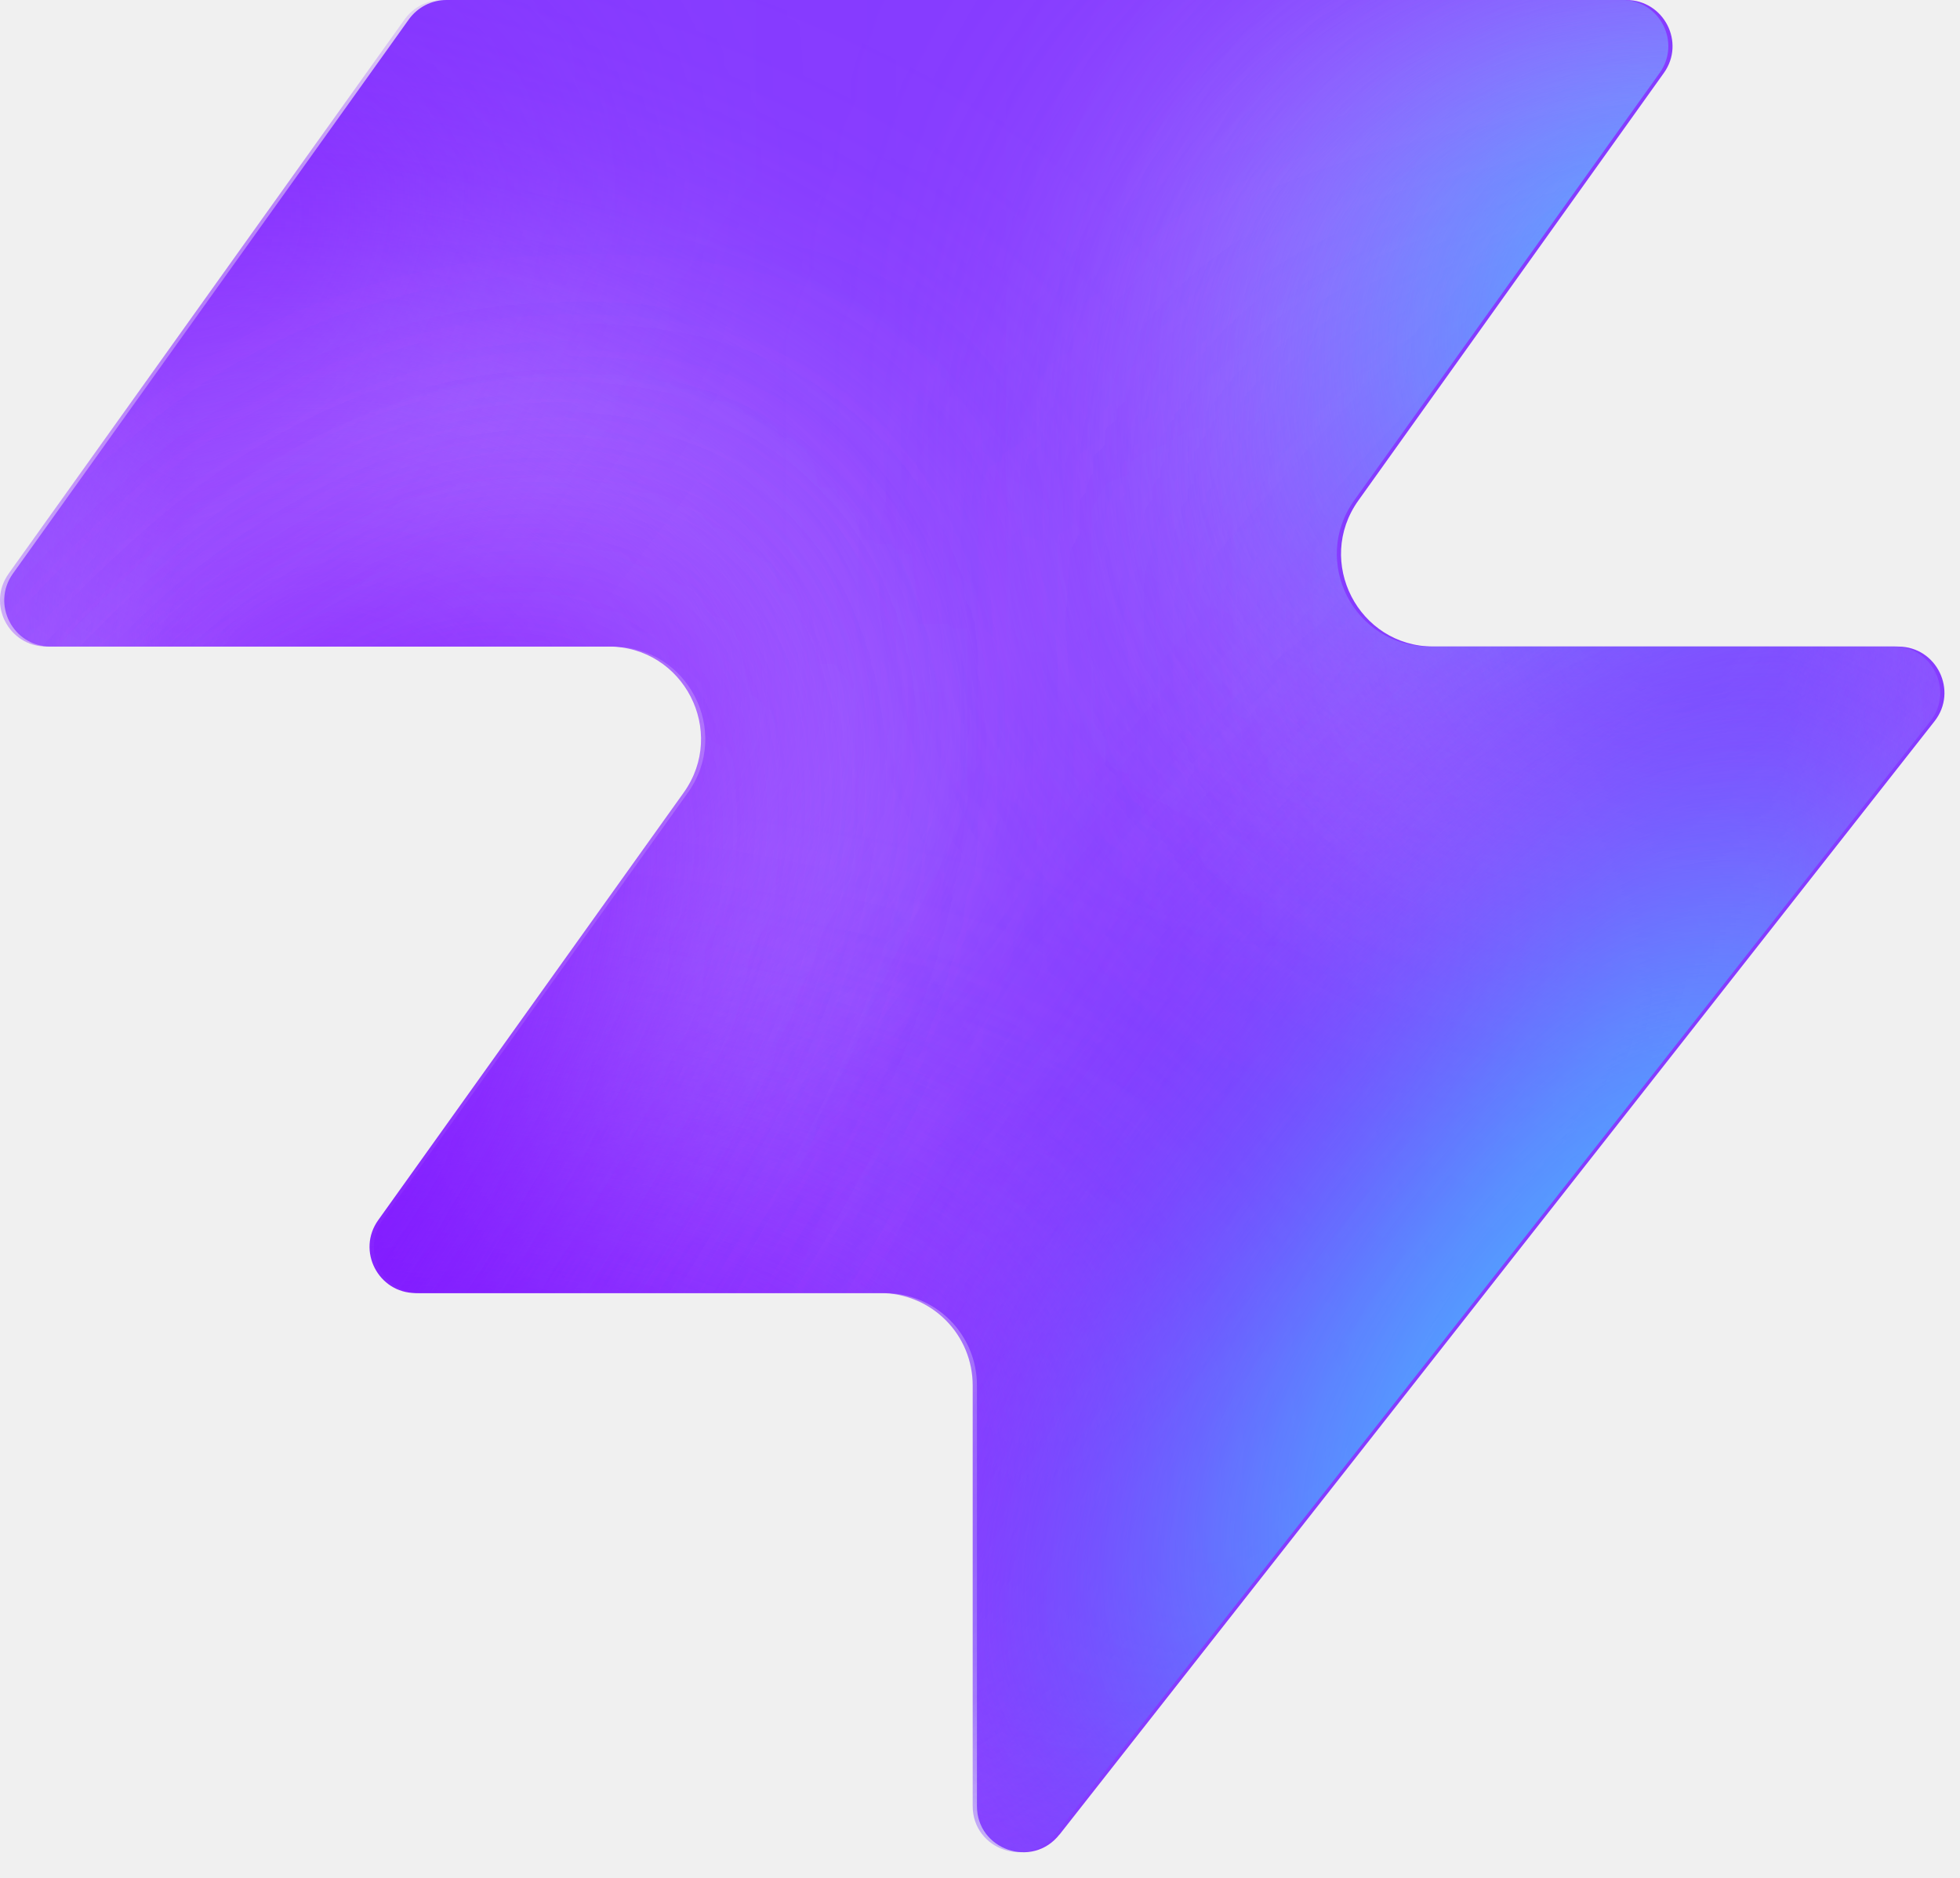
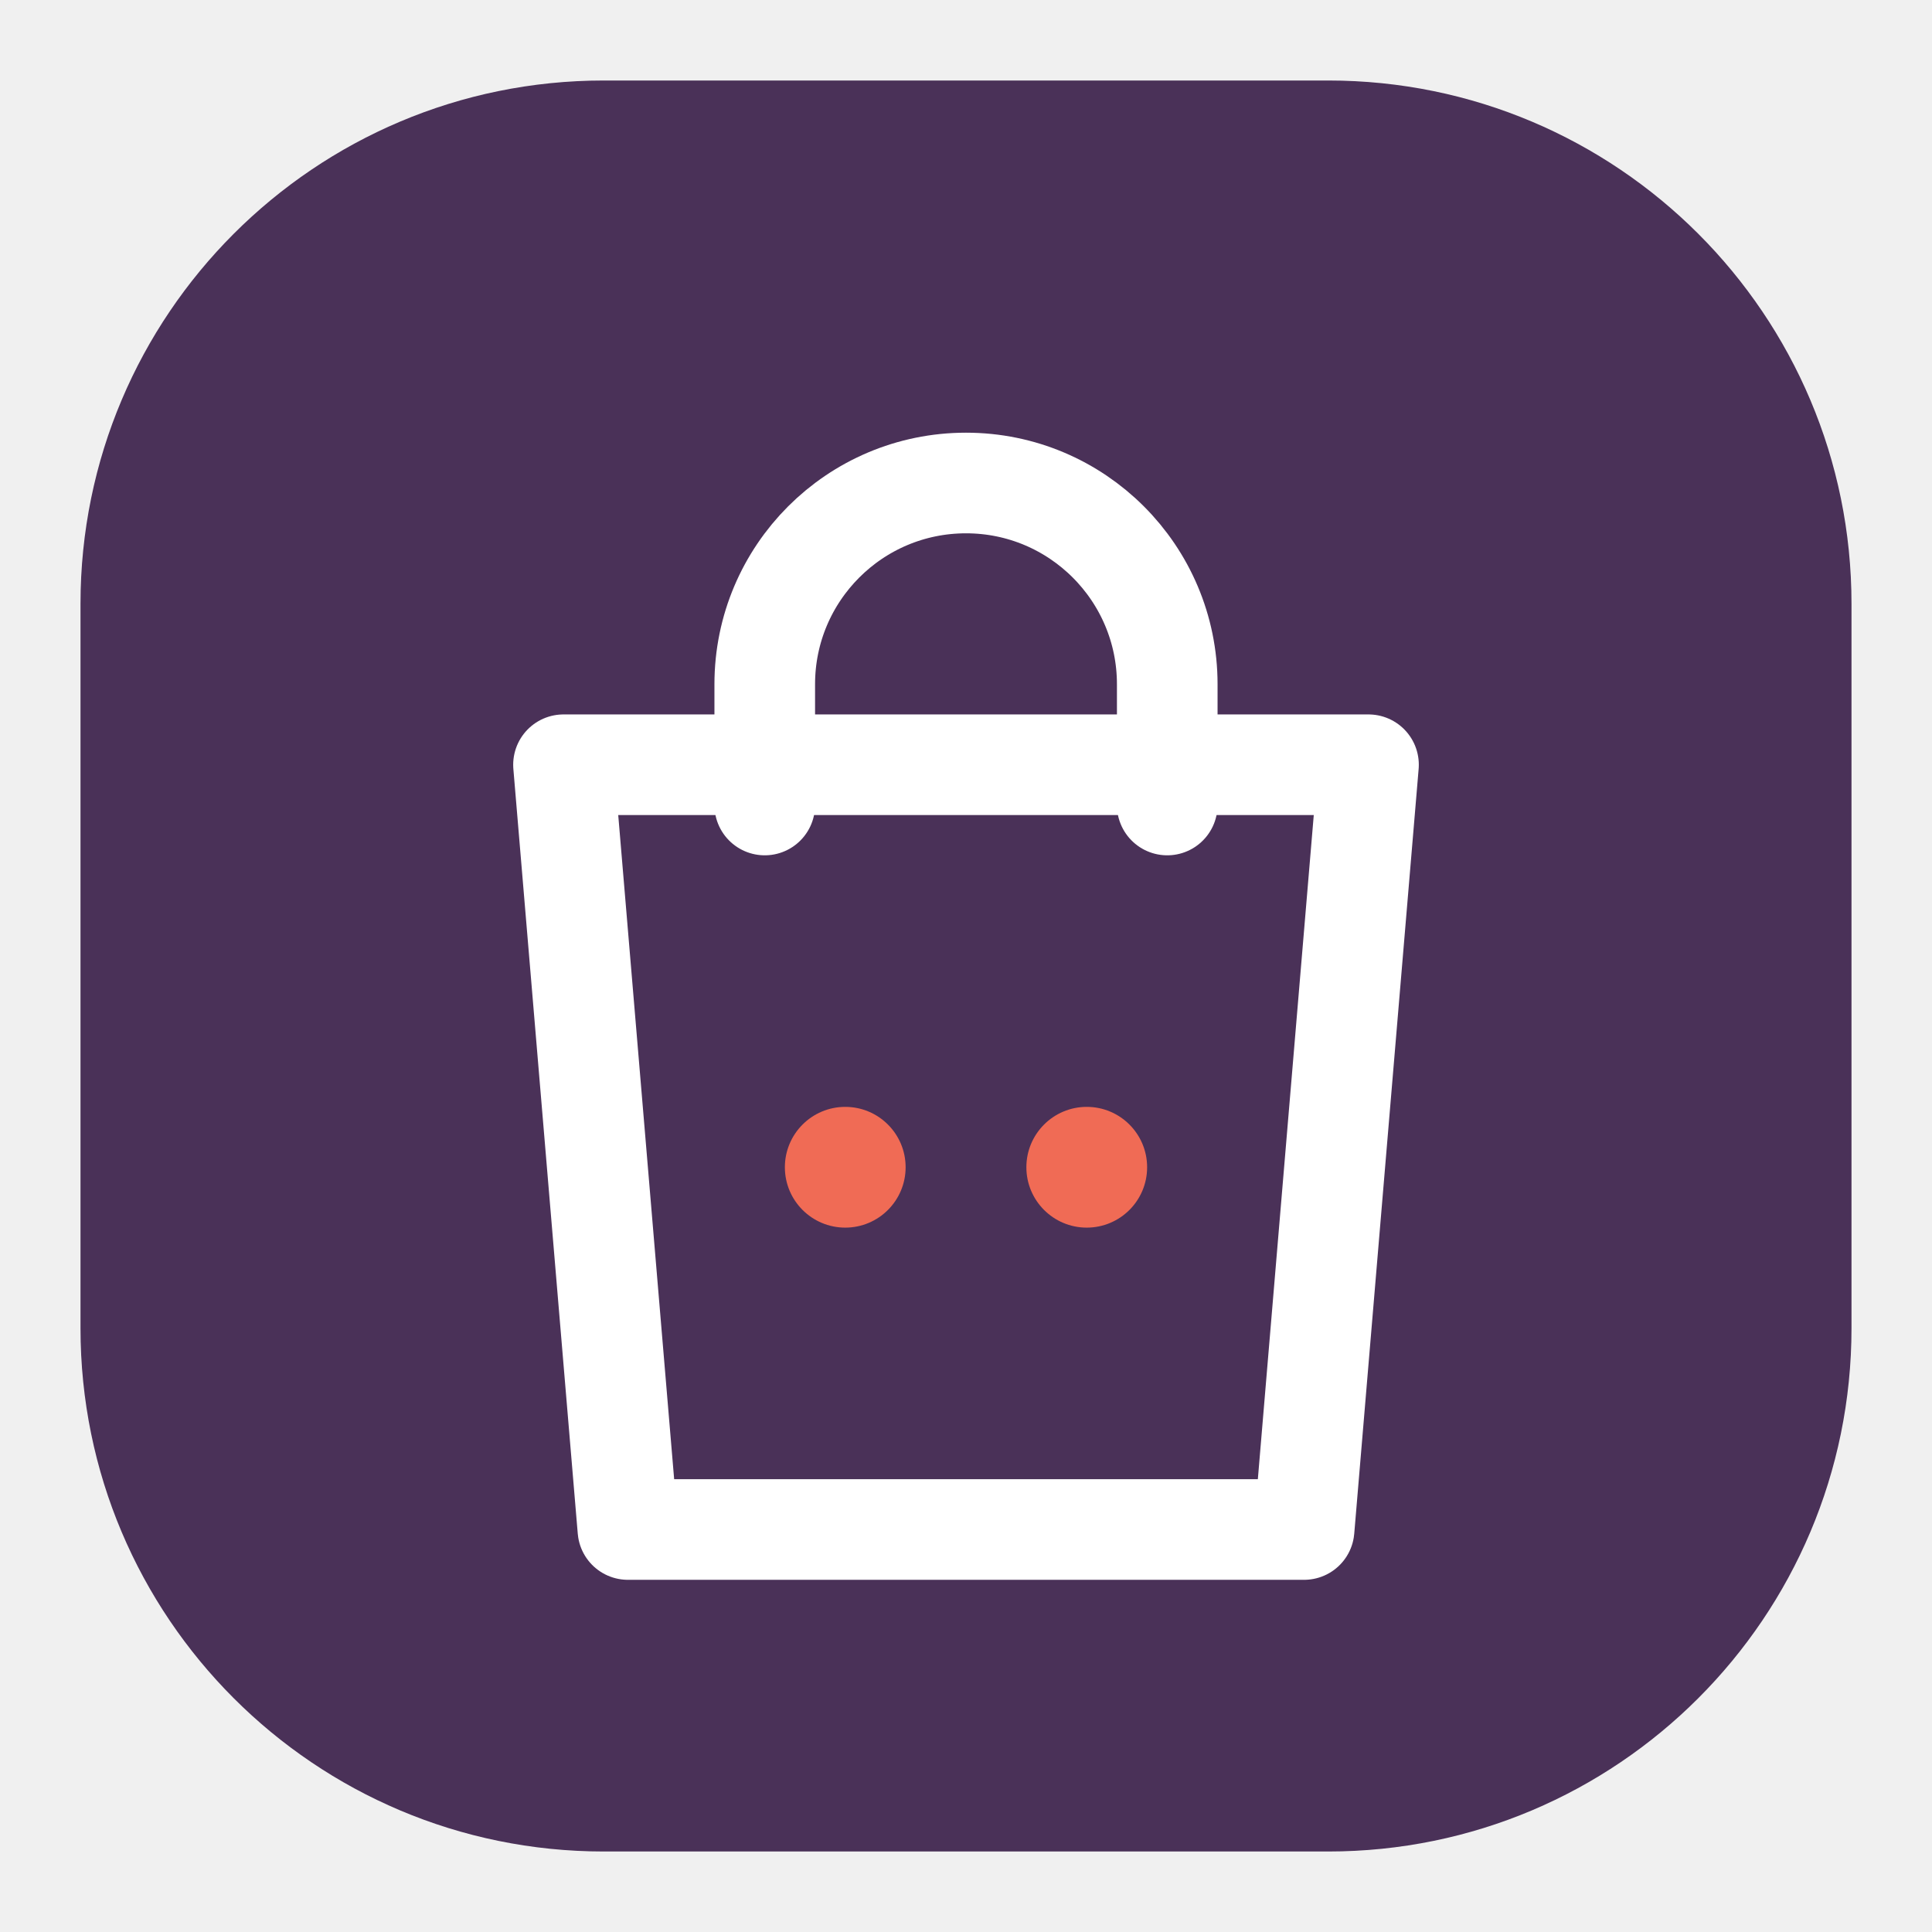
- <svg xmlns="http://www.w3.org/2000/svg" width="48" height="46" fill="none" viewBox="0 0 48 46">
-   <path fill="#863bff" d="M25.946 44.938c-.664.845-2.021.375-2.021-.698V33.937a2.26 2.26 0 0 0-2.262-2.262H10.287c-.92 0-1.456-1.04-.92-1.788l7.48-10.471c1.07-1.497 0-3.578-1.842-3.578H1.237c-.92 0-1.456-1.04-.92-1.788L10.013.474c.214-.297.556-.474.92-.474h28.894c.92 0 1.456 1.04.92 1.788l-7.48 10.471c-1.07 1.498 0 3.579 1.842 3.579h11.377c.943 0 1.473 1.088.89 1.83L25.947 44.94z" style="fill:#863bff;fill:color(display-p3 .525 .23 1);fill-opacity:1" />
-   <mask id="a" width="48" height="46" x="0" y="0" maskUnits="userSpaceOnUse" style="mask-type:alpha">
-     <path fill="#000" d="M25.842 44.938c-.664.844-2.021.375-2.021-.698V33.937a2.26 2.26 0 0 0-2.262-2.262H10.183c-.92 0-1.456-1.04-.92-1.788l7.48-10.471c1.07-1.498 0-3.579-1.842-3.579H1.133c-.92 0-1.456-1.04-.92-1.787L9.91.473c.214-.297.556-.474.92-.474h28.894c.92 0 1.456 1.04.92 1.788l-7.48 10.471c-1.07 1.498 0 3.578 1.842 3.578h11.377c.943 0 1.473 1.088.89 1.832L25.843 44.94z" style="fill:#000;fill-opacity:1" />
-   </mask>
-   <g mask="url(#a)">
-     <g filter="url(#b)">
-       <ellipse cx="5.508" cy="14.704" fill="#ede6ff" rx="5.508" ry="14.704" style="fill:#ede6ff;fill:color(display-p3 .927 .903 1);fill-opacity:1" transform="matrix(.00324 1 1 -.00324 -4.47 31.516)" />
-     </g>
-     <g filter="url(#c)">
-       <ellipse cx="10.399" cy="29.851" fill="#ede6ff" rx="10.399" ry="29.851" style="fill:#ede6ff;fill:color(display-p3 .927 .903 1);fill-opacity:1" transform="matrix(.00324 1 1 -.00324 -39.328 7.883)" />
-     </g>
-     <g filter="url(#d)">
-       <ellipse cx="5.508" cy="30.487" fill="#7e14ff" rx="5.508" ry="30.487" style="fill:#7e14ff;fill:color(display-p3 .492 .077 1);fill-opacity:1" transform="rotate(89.814 -25.913 -14.639)scale(1 -1)" />
-     </g>
-     <g filter="url(#e)">
-       <ellipse cx="5.508" cy="30.599" fill="#7e14ff" rx="5.508" ry="30.599" style="fill:#7e14ff;fill:color(display-p3 .492 .077 1);fill-opacity:1" transform="rotate(89.814 -32.644 -3.334)scale(1 -1)" />
-     </g>
-     <g filter="url(#f)">
-       <ellipse cx="5.508" cy="30.599" fill="#7e14ff" rx="5.508" ry="30.599" style="fill:#7e14ff;fill:color(display-p3 .492 .077 1);fill-opacity:1" transform="matrix(.00324 1 1 -.00324 -34.34 30.47)" />
-     </g>
-     <g filter="url(#g)">
-       <ellipse cx="14.072" cy="22.078" fill="#ede6ff" rx="14.072" ry="22.078" style="fill:#ede6ff;fill:color(display-p3 .927 .903 1);fill-opacity:1" transform="rotate(93.35 24.506 48.493)scale(-1 1)" />
-     </g>
-     <g filter="url(#h)">
-       <ellipse cx="3.47" cy="21.501" fill="#7e14ff" rx="3.47" ry="21.501" style="fill:#7e14ff;fill:color(display-p3 .492 .077 1);fill-opacity:1" transform="rotate(89.009 28.708 47.59)scale(-1 1)" />
-     </g>
-     <g filter="url(#i)">
-       <ellipse cx="3.47" cy="21.501" fill="#7e14ff" rx="3.47" ry="21.501" style="fill:#7e14ff;fill:color(display-p3 .492 .077 1);fill-opacity:1" transform="rotate(89.009 28.708 47.59)scale(-1 1)" />
-     </g>
-     <g filter="url(#j)">
-       <ellipse cx=".387" cy="8.972" fill="#7e14ff" rx="4.407" ry="29.108" style="fill:#7e14ff;fill:color(display-p3 .492 .077 1);fill-opacity:1" transform="rotate(39.51 .387 8.972)" />
-     </g>
-     <g filter="url(#k)">
-       <ellipse cx="47.523" cy="-6.092" fill="#7e14ff" rx="4.407" ry="29.108" style="fill:#7e14ff;fill:color(display-p3 .492 .077 1);fill-opacity:1" transform="rotate(37.892 47.523 -6.092)" />
-     </g>
-     <g filter="url(#l)">
-       <ellipse cx="41.412" cy="6.333" fill="#47bfff" rx="5.971" ry="9.665" style="fill:#47bfff;fill:color(display-p3 .28 .748 1);fill-opacity:1" transform="rotate(37.892 41.412 6.333)" />
-     </g>
-     <g filter="url(#m)">
-       <ellipse cx="-1.879" cy="38.332" fill="#7e14ff" rx="4.407" ry="29.108" style="fill:#7e14ff;fill:color(display-p3 .492 .077 1);fill-opacity:1" transform="rotate(37.892 -1.88 38.332)" />
-     </g>
-     <g filter="url(#n)">
-       <ellipse cx="-1.879" cy="38.332" fill="#7e14ff" rx="4.407" ry="29.108" style="fill:#7e14ff;fill:color(display-p3 .492 .077 1);fill-opacity:1" transform="rotate(37.892 -1.88 38.332)" />
-     </g>
-     <g filter="url(#o)">
-       <ellipse cx="35.651" cy="29.907" fill="#7e14ff" rx="4.407" ry="29.108" style="fill:#7e14ff;fill:color(display-p3 .492 .077 1);fill-opacity:1" transform="rotate(37.892 35.651 29.907)" />
-     </g>
-     <g filter="url(#p)">
-       <ellipse cx="38.418" cy="32.4" fill="#47bfff" rx="5.971" ry="15.297" style="fill:#47bfff;fill:color(display-p3 .28 .748 1);fill-opacity:1" transform="rotate(37.892 38.418 32.4)" />
-     </g>
-   </g>
-   <defs>
-     <filter id="b" width="60.045" height="41.654" x="-19.77" y="16.149" color-interpolation-filters="sRGB" filterUnits="userSpaceOnUse">
-       <feFlood flood-opacity="0" result="BackgroundImageFix" />
-       <feBlend in="SourceGraphic" in2="BackgroundImageFix" result="shape" />
-       <feGaussianBlur result="effect1_foregroundBlur_2002_17158" stdDeviation="7.659" />
-     </filter>
-     <filter id="c" width="90.34" height="51.437" x="-54.613" y="-7.533" color-interpolation-filters="sRGB" filterUnits="userSpaceOnUse">
-       <feFlood flood-opacity="0" result="BackgroundImageFix" />
-       <feBlend in="SourceGraphic" in2="BackgroundImageFix" result="shape" />
-       <feGaussianBlur result="effect1_foregroundBlur_2002_17158" stdDeviation="7.659" />
-     </filter>
-     <filter id="d" width="79.355" height="29.4" x="-49.64" y="2.03" color-interpolation-filters="sRGB" filterUnits="userSpaceOnUse">
-       <feFlood flood-opacity="0" result="BackgroundImageFix" />
-       <feBlend in="SourceGraphic" in2="BackgroundImageFix" result="shape" />
-       <feGaussianBlur result="effect1_foregroundBlur_2002_17158" stdDeviation="4.596" />
-     </filter>
-     <filter id="e" width="79.579" height="29.4" x="-45.045" y="20.029" color-interpolation-filters="sRGB" filterUnits="userSpaceOnUse">
-       <feFlood flood-opacity="0" result="BackgroundImageFix" />
-       <feBlend in="SourceGraphic" in2="BackgroundImageFix" result="shape" />
-       <feGaussianBlur result="effect1_foregroundBlur_2002_17158" stdDeviation="4.596" />
-     </filter>
-     <filter id="f" width="79.579" height="29.4" x="-43.513" y="21.178" color-interpolation-filters="sRGB" filterUnits="userSpaceOnUse">
-       <feFlood flood-opacity="0" result="BackgroundImageFix" />
-       <feBlend in="SourceGraphic" in2="BackgroundImageFix" result="shape" />
-       <feGaussianBlur result="effect1_foregroundBlur_2002_17158" stdDeviation="4.596" />
-     </filter>
-     <filter id="g" width="74.749" height="58.852" x="15.756" y="-17.901" color-interpolation-filters="sRGB" filterUnits="userSpaceOnUse">
-       <feFlood flood-opacity="0" result="BackgroundImageFix" />
-       <feBlend in="SourceGraphic" in2="BackgroundImageFix" result="shape" />
-       <feGaussianBlur result="effect1_foregroundBlur_2002_17158" stdDeviation="7.659" />
-     </filter>
-     <filter id="h" width="61.377" height="25.362" x="23.548" y="2.284" color-interpolation-filters="sRGB" filterUnits="userSpaceOnUse">
-       <feFlood flood-opacity="0" result="BackgroundImageFix" />
-       <feBlend in="SourceGraphic" in2="BackgroundImageFix" result="shape" />
-       <feGaussianBlur result="effect1_foregroundBlur_2002_17158" stdDeviation="4.596" />
-     </filter>
-     <filter id="i" width="61.377" height="25.362" x="23.548" y="2.284" color-interpolation-filters="sRGB" filterUnits="userSpaceOnUse">
-       <feFlood flood-opacity="0" result="BackgroundImageFix" />
-       <feBlend in="SourceGraphic" in2="BackgroundImageFix" result="shape" />
-       <feGaussianBlur result="effect1_foregroundBlur_2002_17158" stdDeviation="4.596" />
-     </filter>
-     <filter id="j" width="56.045" height="63.649" x="-27.636" y="-22.853" color-interpolation-filters="sRGB" filterUnits="userSpaceOnUse">
-       <feFlood flood-opacity="0" result="BackgroundImageFix" />
-       <feBlend in="SourceGraphic" in2="BackgroundImageFix" result="shape" />
-       <feGaussianBlur result="effect1_foregroundBlur_2002_17158" stdDeviation="4.596" />
-     </filter>
-     <filter id="k" width="54.814" height="64.646" x="20.116" y="-38.415" color-interpolation-filters="sRGB" filterUnits="userSpaceOnUse">
-       <feFlood flood-opacity="0" result="BackgroundImageFix" />
-       <feBlend in="SourceGraphic" in2="BackgroundImageFix" result="shape" />
-       <feGaussianBlur result="effect1_foregroundBlur_2002_17158" stdDeviation="4.596" />
-     </filter>
-     <filter id="l" width="33.541" height="35.313" x="24.641" y="-11.323" color-interpolation-filters="sRGB" filterUnits="userSpaceOnUse">
-       <feFlood flood-opacity="0" result="BackgroundImageFix" />
-       <feBlend in="SourceGraphic" in2="BackgroundImageFix" result="shape" />
-       <feGaussianBlur result="effect1_foregroundBlur_2002_17158" stdDeviation="4.596" />
-     </filter>
-     <filter id="m" width="54.814" height="64.646" x="-29.286" y="6.009" color-interpolation-filters="sRGB" filterUnits="userSpaceOnUse">
-       <feFlood flood-opacity="0" result="BackgroundImageFix" />
-       <feBlend in="SourceGraphic" in2="BackgroundImageFix" result="shape" />
-       <feGaussianBlur result="effect1_foregroundBlur_2002_17158" stdDeviation="4.596" />
-     </filter>
-     <filter id="n" width="54.814" height="64.646" x="-29.286" y="6.009" color-interpolation-filters="sRGB" filterUnits="userSpaceOnUse">
-       <feFlood flood-opacity="0" result="BackgroundImageFix" />
-       <feBlend in="SourceGraphic" in2="BackgroundImageFix" result="shape" />
-       <feGaussianBlur result="effect1_foregroundBlur_2002_17158" stdDeviation="4.596" />
-     </filter>
-     <filter id="o" width="54.814" height="64.646" x="8.244" y="-2.416" color-interpolation-filters="sRGB" filterUnits="userSpaceOnUse">
-       <feFlood flood-opacity="0" result="BackgroundImageFix" />
-       <feBlend in="SourceGraphic" in2="BackgroundImageFix" result="shape" />
-       <feGaussianBlur result="effect1_foregroundBlur_2002_17158" stdDeviation="4.596" />
-     </filter>
-     <filter id="p" width="39.409" height="43.623" x="18.713" y="10.588" color-interpolation-filters="sRGB" filterUnits="userSpaceOnUse">
-       <feFlood flood-opacity="0" result="BackgroundImageFix" />
-       <feBlend in="SourceGraphic" in2="BackgroundImageFix" result="shape" />
-       <feGaussianBlur result="effect1_foregroundBlur_2002_17158" stdDeviation="4.596" />
-     </filter>
-   </defs>
+ <svg xmlns="http://www.w3.org/2000/svg" viewBox="0 0 48 48" fill="none">
+   <rect x="2" y="2" width="44" height="44" rx="13" fill="#4a3158" />
+   <path d="M14 19h20l-1.6 19H15.6L14 19Z" stroke="#fff" stroke-linejoin="round" stroke-width="2.5" />
+   <path d="M19 20v-3a5 5 0 0 1 10 0v3" stroke="#fff" stroke-linecap="round" stroke-width="2.5" />
+   <circle cx="21" cy="29" r="1.5" fill="#f06b55" />
+   <circle cx="27" cy="29" r="1.5" fill="#f06b55" />
</svg>
